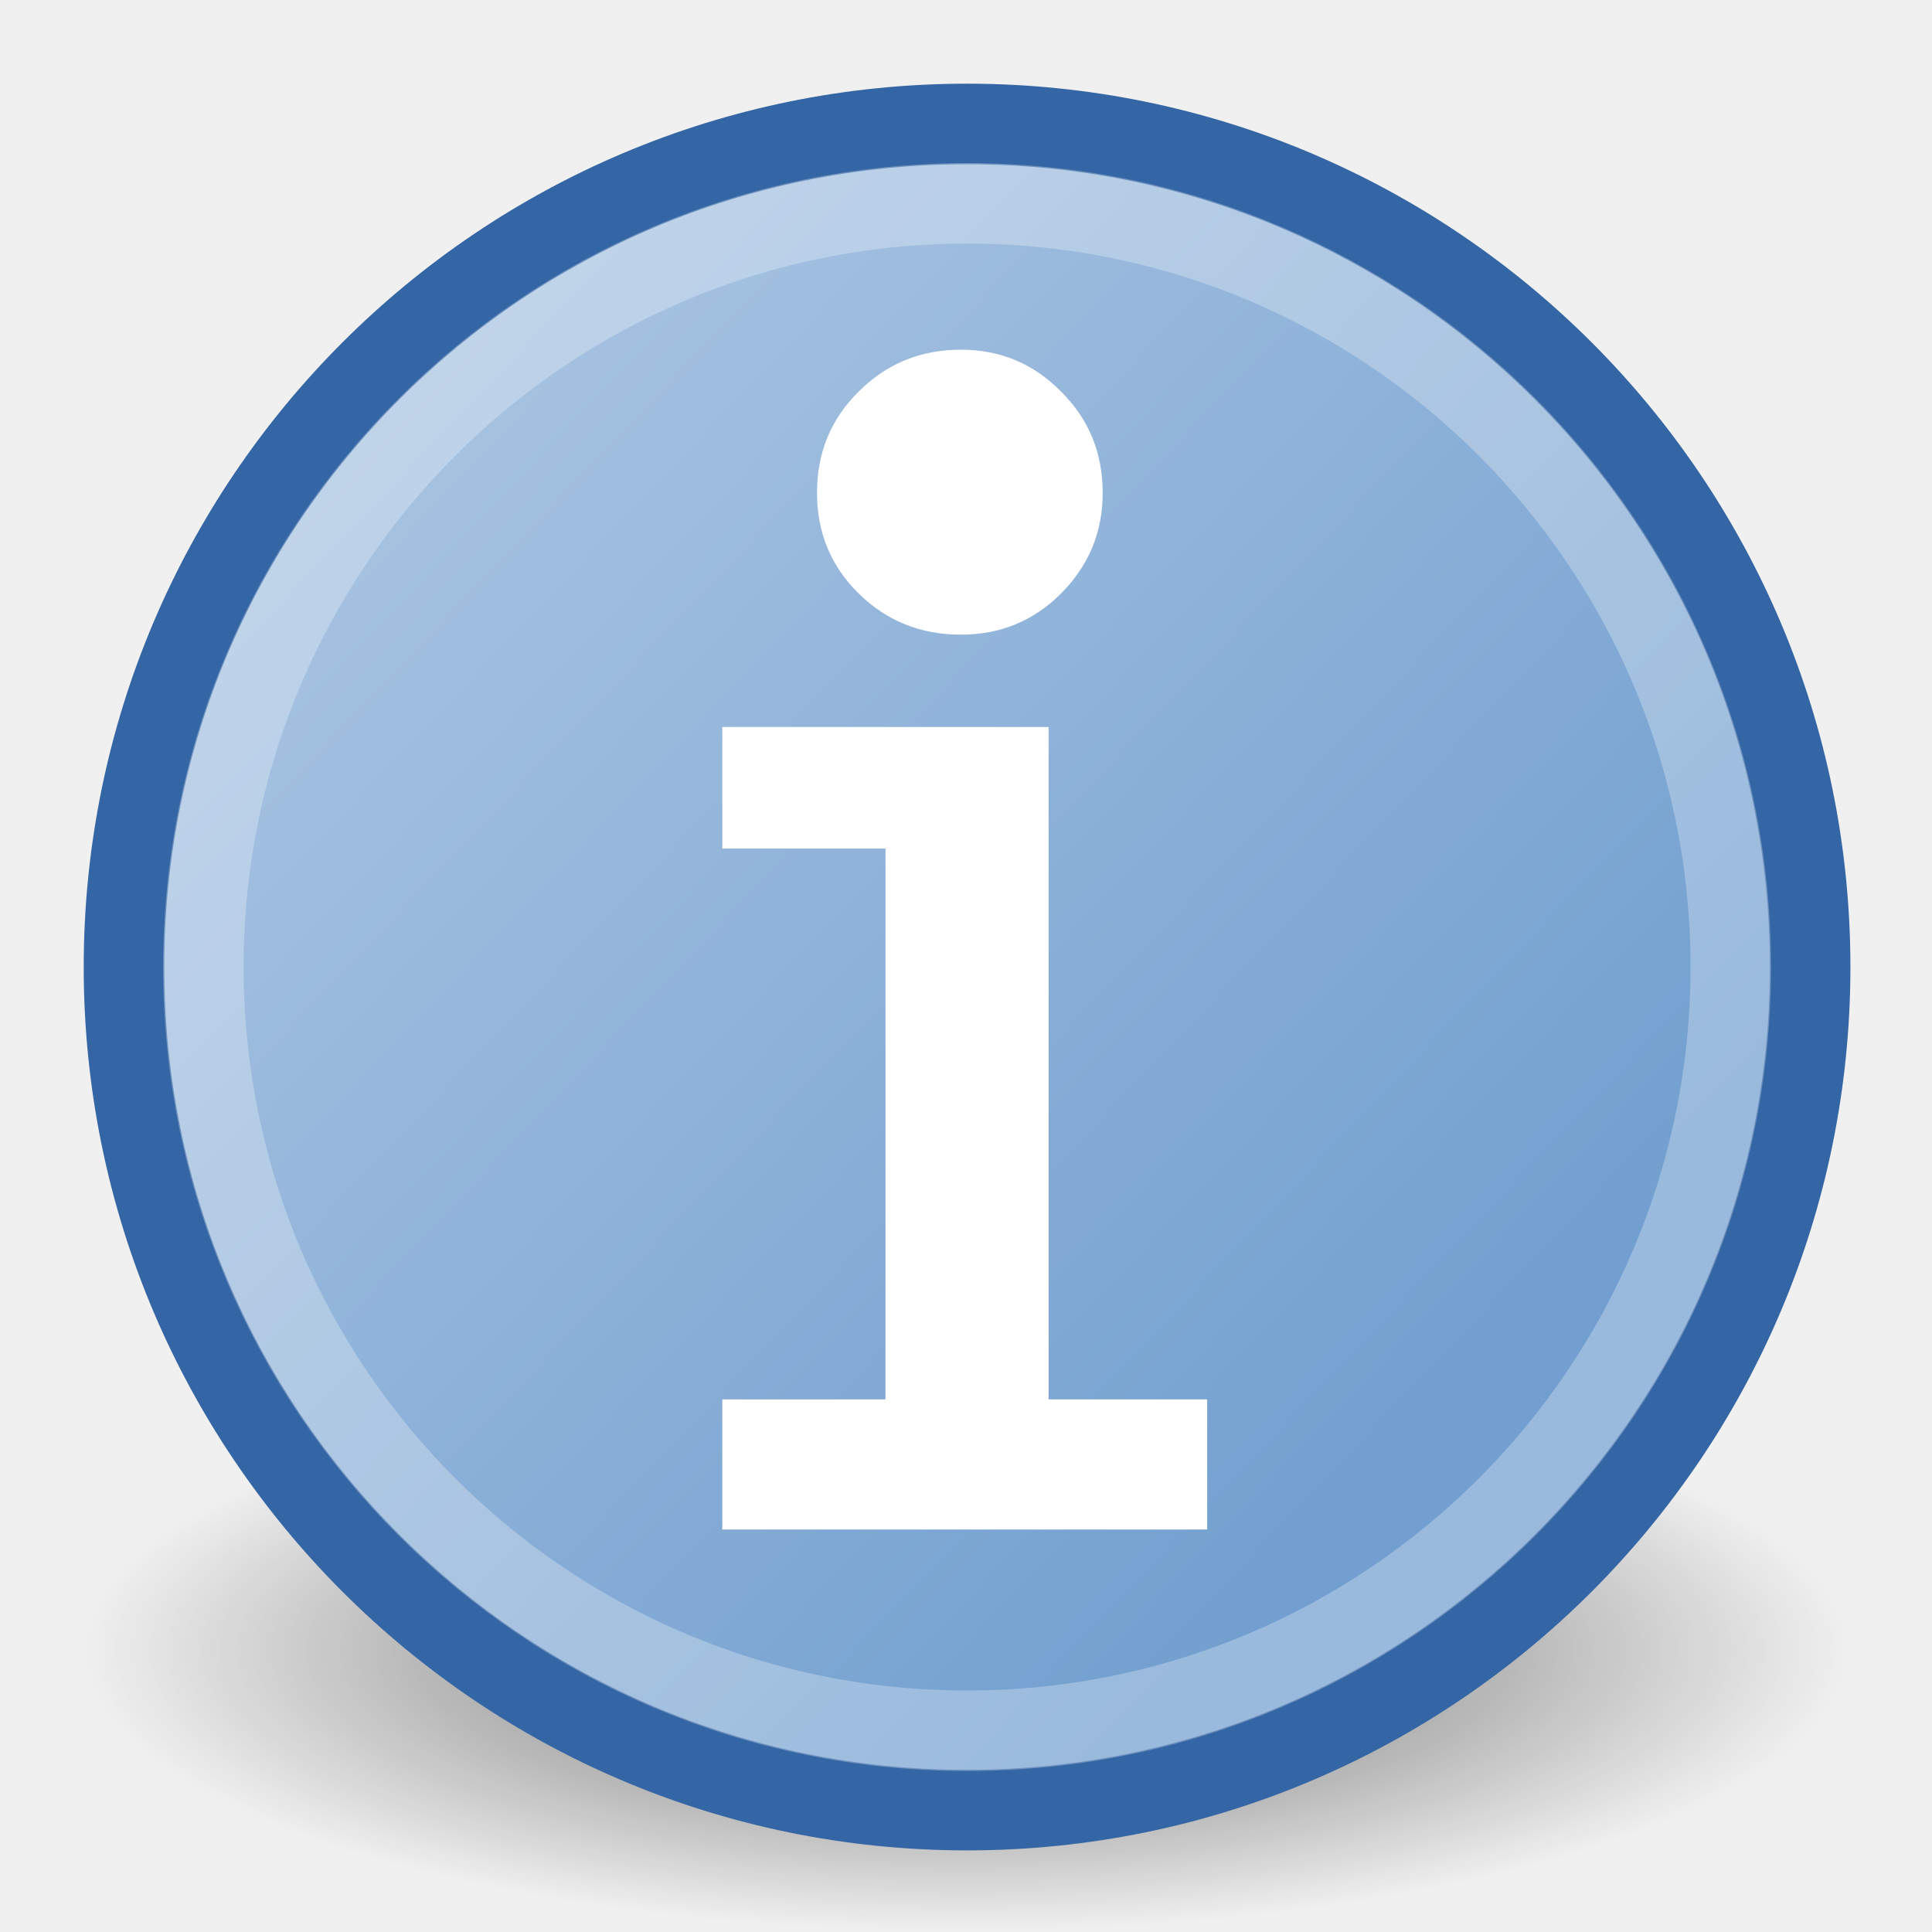
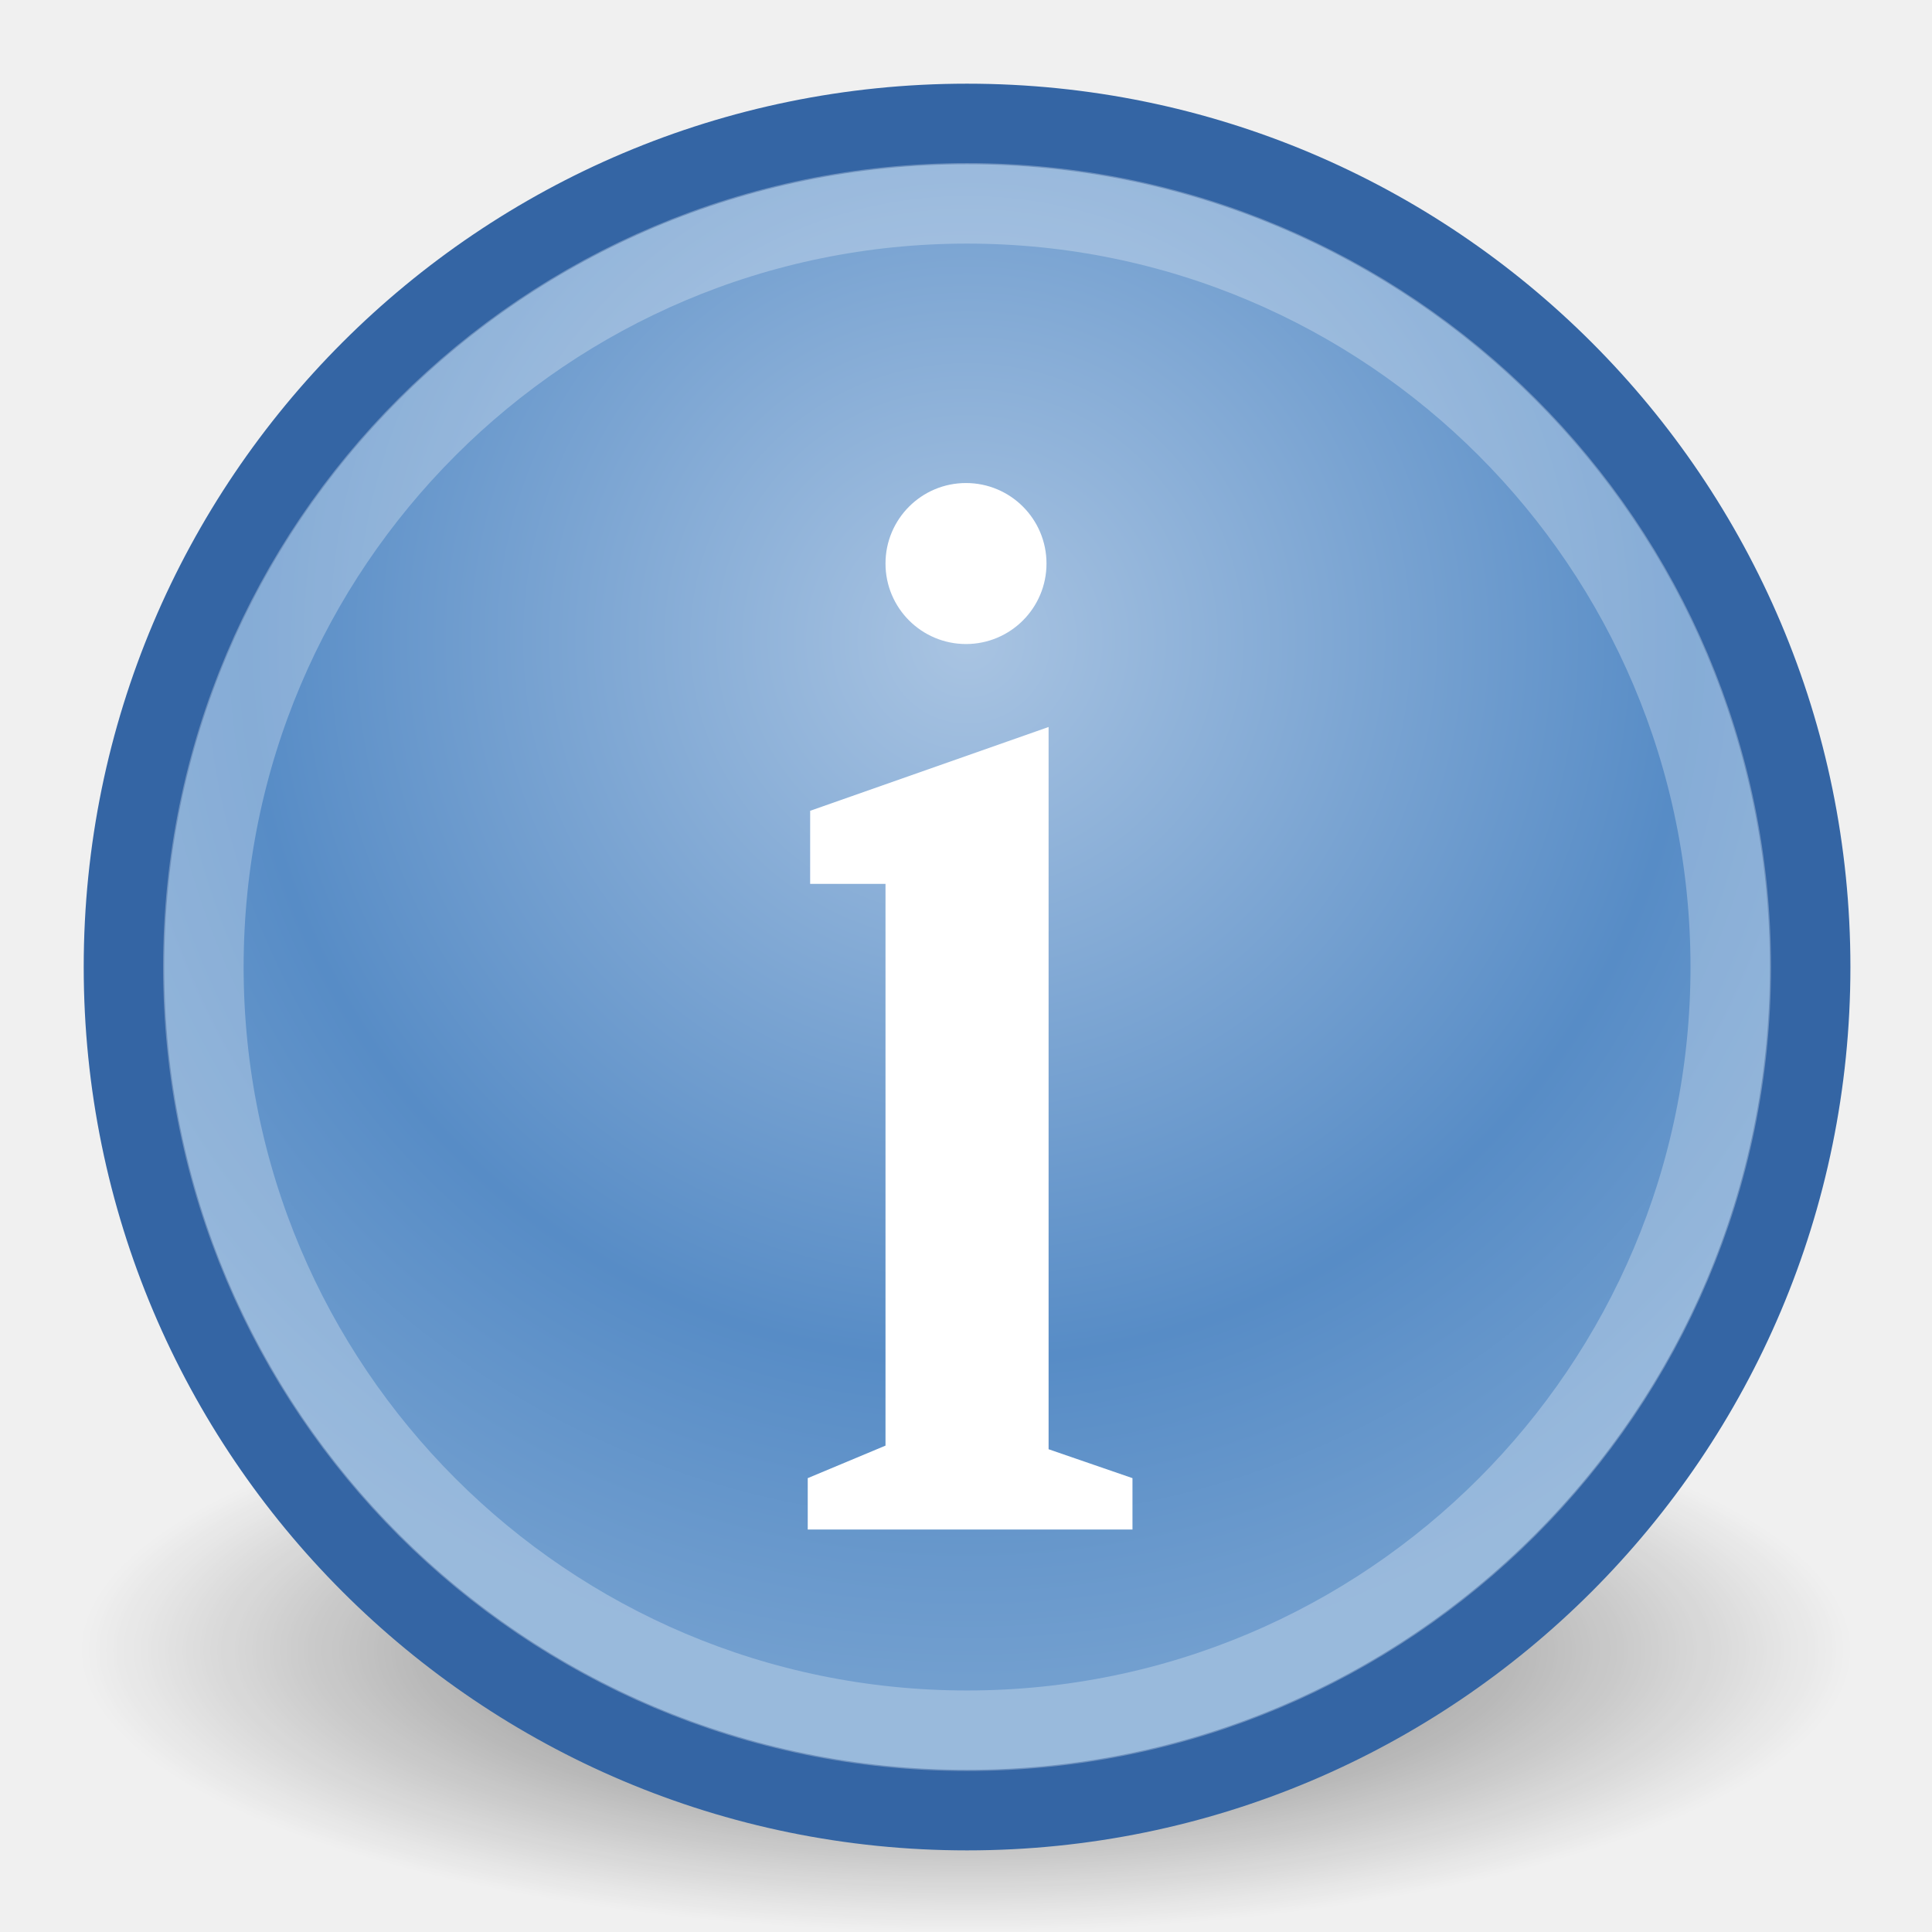
<svg xmlns="http://www.w3.org/2000/svg" xmlns:xlink="http://www.w3.org/1999/xlink" width="24" height="24" id="svg2" version="1.0">
  <defs id="defs3">
    <linearGradient id="linearGradient5875">
      <stop style="stop-color:#000000;stop-opacity:1;" offset="0" id="stop5877" />
      <stop style="stop-color:#000000;stop-opacity:0;" offset="1" id="stop5879" />
    </linearGradient>
    <linearGradient id="linearGradient5870">
      <stop style="stop-color:#a9c4e2;stop-opacity:1" offset="0" id="stop5872" />
+       <stop id="stop5138" offset="0.693" style="stop-opacity:1;stop-color:#578cc6" />
      <stop style="stop-color:#729fcf;stop-opacity:1" offset="1" id="stop5874" />
    </linearGradient>
-     <linearGradient xlink:href="#linearGradient5870" id="linearGradient5876" x1="2.351" y1="2.748" x2="12.342" y2="12.232" gradientUnits="userSpaceOnUse" />
    <radialGradient xlink:href="#linearGradient5875" id="radialGradient5881" cx="11.78" cy="20.024" fx="11.78" fy="20.024" r="10.739" gradientTransform="matrix(1,0,0,0.2802768,0,14.41162)" gradientUnits="userSpaceOnUse" />
+     <radialGradient xlink:href="#linearGradient5870" id="radialGradient5128" cx="7.961" cy="5.031" fx="7.961" fy="5.031" r="8.029" gradientUnits="userSpaceOnUse" gradientTransform="matrix(1.178206,0,0,1.178206,-1.418625,-0.8966007)" />
  </defs>
  <g id="layer1">
    <path style="opacity:0.598;color:#000000;fill:url(#radialGradient5881);fill-opacity:1.0;fill-rule:evenodd;stroke:none;stroke-width:1px;stroke-linecap:butt;stroke-linejoin:miter;marker:none;marker-start:none;marker-mid:none;marker-end:none;stroke-miterlimit:4;stroke-dasharray:none;stroke-dashoffset:0;stroke-opacity:0.279;visibility:visible;display:inline;overflow:visible;enable-background:accumulate" id="path4904" d="M 22.519 20.024 A 10.739 3.01 0 1 1  1.04,20.024 A 10.739 3.01 0 1 1  22.519 20.024 z" transform="matrix(1.024269,0,0,1.162793,-6.5744212e-2,-2.783574)" />
-     <path style="opacity:1;color:#000000;fill:url(#linearGradient5876);fill-opacity:1;fill-rule:evenodd;stroke:#3465a4;stroke-width:0.732px;stroke-linecap:butt;stroke-linejoin:miter;marker:none;marker-start:none;marker-mid:none;marker-end:none;stroke-miterlimit:4;stroke-dasharray:none;stroke-dashoffset:0;stroke-opacity:1;visibility:visible;display:inline;overflow:visible;enable-background:accumulate" id="path4899" d="M 15.624 8.006 A 7.663 7.663 0 1 1  0.297,8.006 A 7.663 7.663 0 1 1  15.624 8.006 z" transform="matrix(1.366621,0,0,1.366621,1.134218,1.071638)" />
+     <path style="opacity:1;color:#000000;fill:url(#radialGradient5128);fill-opacity:1;fill-rule:evenodd;stroke:#3465a4;stroke-width:0.732px;stroke-linecap:butt;stroke-linejoin:miter;marker:none;marker-start:none;marker-mid:none;marker-end:none;stroke-miterlimit:4;stroke-dasharray:none;stroke-dashoffset:0;stroke-opacity:1;visibility:visible;display:inline;overflow:visible;enable-background:accumulate" id="path4899" d="M 15.624 8.006 A 7.663 7.663 0 1 1  0.297,8.006 A 7.663 7.663 0 1 1  15.624 8.006 z" transform="matrix(1.366621,0,0,1.366621,1.134218,1.071638)" />
    <path transform="matrix(1.237935,0,0,1.237935,2.158632,2.101945)" d="M 15.624 8.006 A 7.663 7.663 0 1 1  0.297,8.006 A 7.663 7.663 0 1 1  15.624 8.006 z" id="path5878" style="opacity:1;color:#000000;fill:none;fill-opacity:1;fill-rule:evenodd;stroke:#ffffff;stroke-width:0.808px;stroke-linecap:butt;stroke-linejoin:miter;marker:none;marker-start:none;marker-mid:none;marker-end:none;stroke-miterlimit:4;stroke-dasharray:none;stroke-dashoffset:0;stroke-opacity:0.279;visibility:visible;display:inline;overflow:visible;enable-background:accumulate" />
-     <path style="font-size:13.59px;font-style:normal;font-variant:normal;font-weight:bold;font-stretch:normal;text-align:start;line-height:125%;writing-mode:lr-tb;text-anchor:start;fill:#ffffff;fill-opacity:1;stroke:none;stroke-width:1px;stroke-linecap:butt;stroke-linejoin:miter;stroke-opacity:1;font-family:Bitstream Vera Serif" d="M 10.149,6.123 C 10.149,5.623 10.322,5.203 10.668,4.863 C 11.014,4.517 11.437,4.344 11.937,4.344 C 12.425,4.344 12.839,4.517 13.179,4.863 C 13.525,5.203 13.698,5.623 13.698,6.123 C 13.698,6.611 13.525,7.028 13.179,7.374 C 12.839,7.714 12.425,7.884 11.937,7.884 C 11.437,7.884 11.014,7.714 10.668,7.374 C 10.322,7.034 10.149,6.617 10.149,6.123 M 14.996,17.384 L 14.996,19 L 8.973,19 L 8.973,17.384 L 11,17.384 L 11,10.541 L 8.973,10.541 L 8.973,9.031 L 13.026,9.031 L 13.026,17.384" id="text5882" />
+     <path style="font-size:13.59px;font-style:normal;font-variant:normal;font-weight:bold;font-stretch:normal;text-align:start;line-height:125%;writing-mode:lr-tb;text-anchor:start;fill:#ffffff;fill-opacity:1;stroke:none;stroke-width:1px;stroke-linecap:butt;stroke-linejoin:miter;stroke-opacity:1;font-family:Bitstream Vera Serif" d="M 14.068,18.362 L 14.068,19 L 10.034,19 L 10.034,18.362 L 11,17.958 L 11,10.98 L 10.064,10.98 L 10.064,10.072 L 13.026,9.031 L 13.026,18.003" id="text5882" />
+     <path style="opacity:1;color:#000000;fill:#ffffff;fill-opacity:1;fill-rule:evenodd;stroke:none;stroke-width:1;stroke-linecap:round;stroke-linejoin:round;marker:none;marker-start:none;marker-mid:none;marker-end:none;stroke-miterlimit:10;stroke-dasharray:none;stroke-dashoffset:0;stroke-opacity:1;visibility:visible;display:inline;overflow:visible;enable-background:accumulate" id="path5140" d="M 13,6.786 A 1.214,1.214 0 1 1 10.571,6.786 A 1.214,1.214 0 1 1 13,6.786 z" transform="matrix(0.8233942,0,0,0.8233942,2.295875,1.412846)" />
  </g>
</svg>
